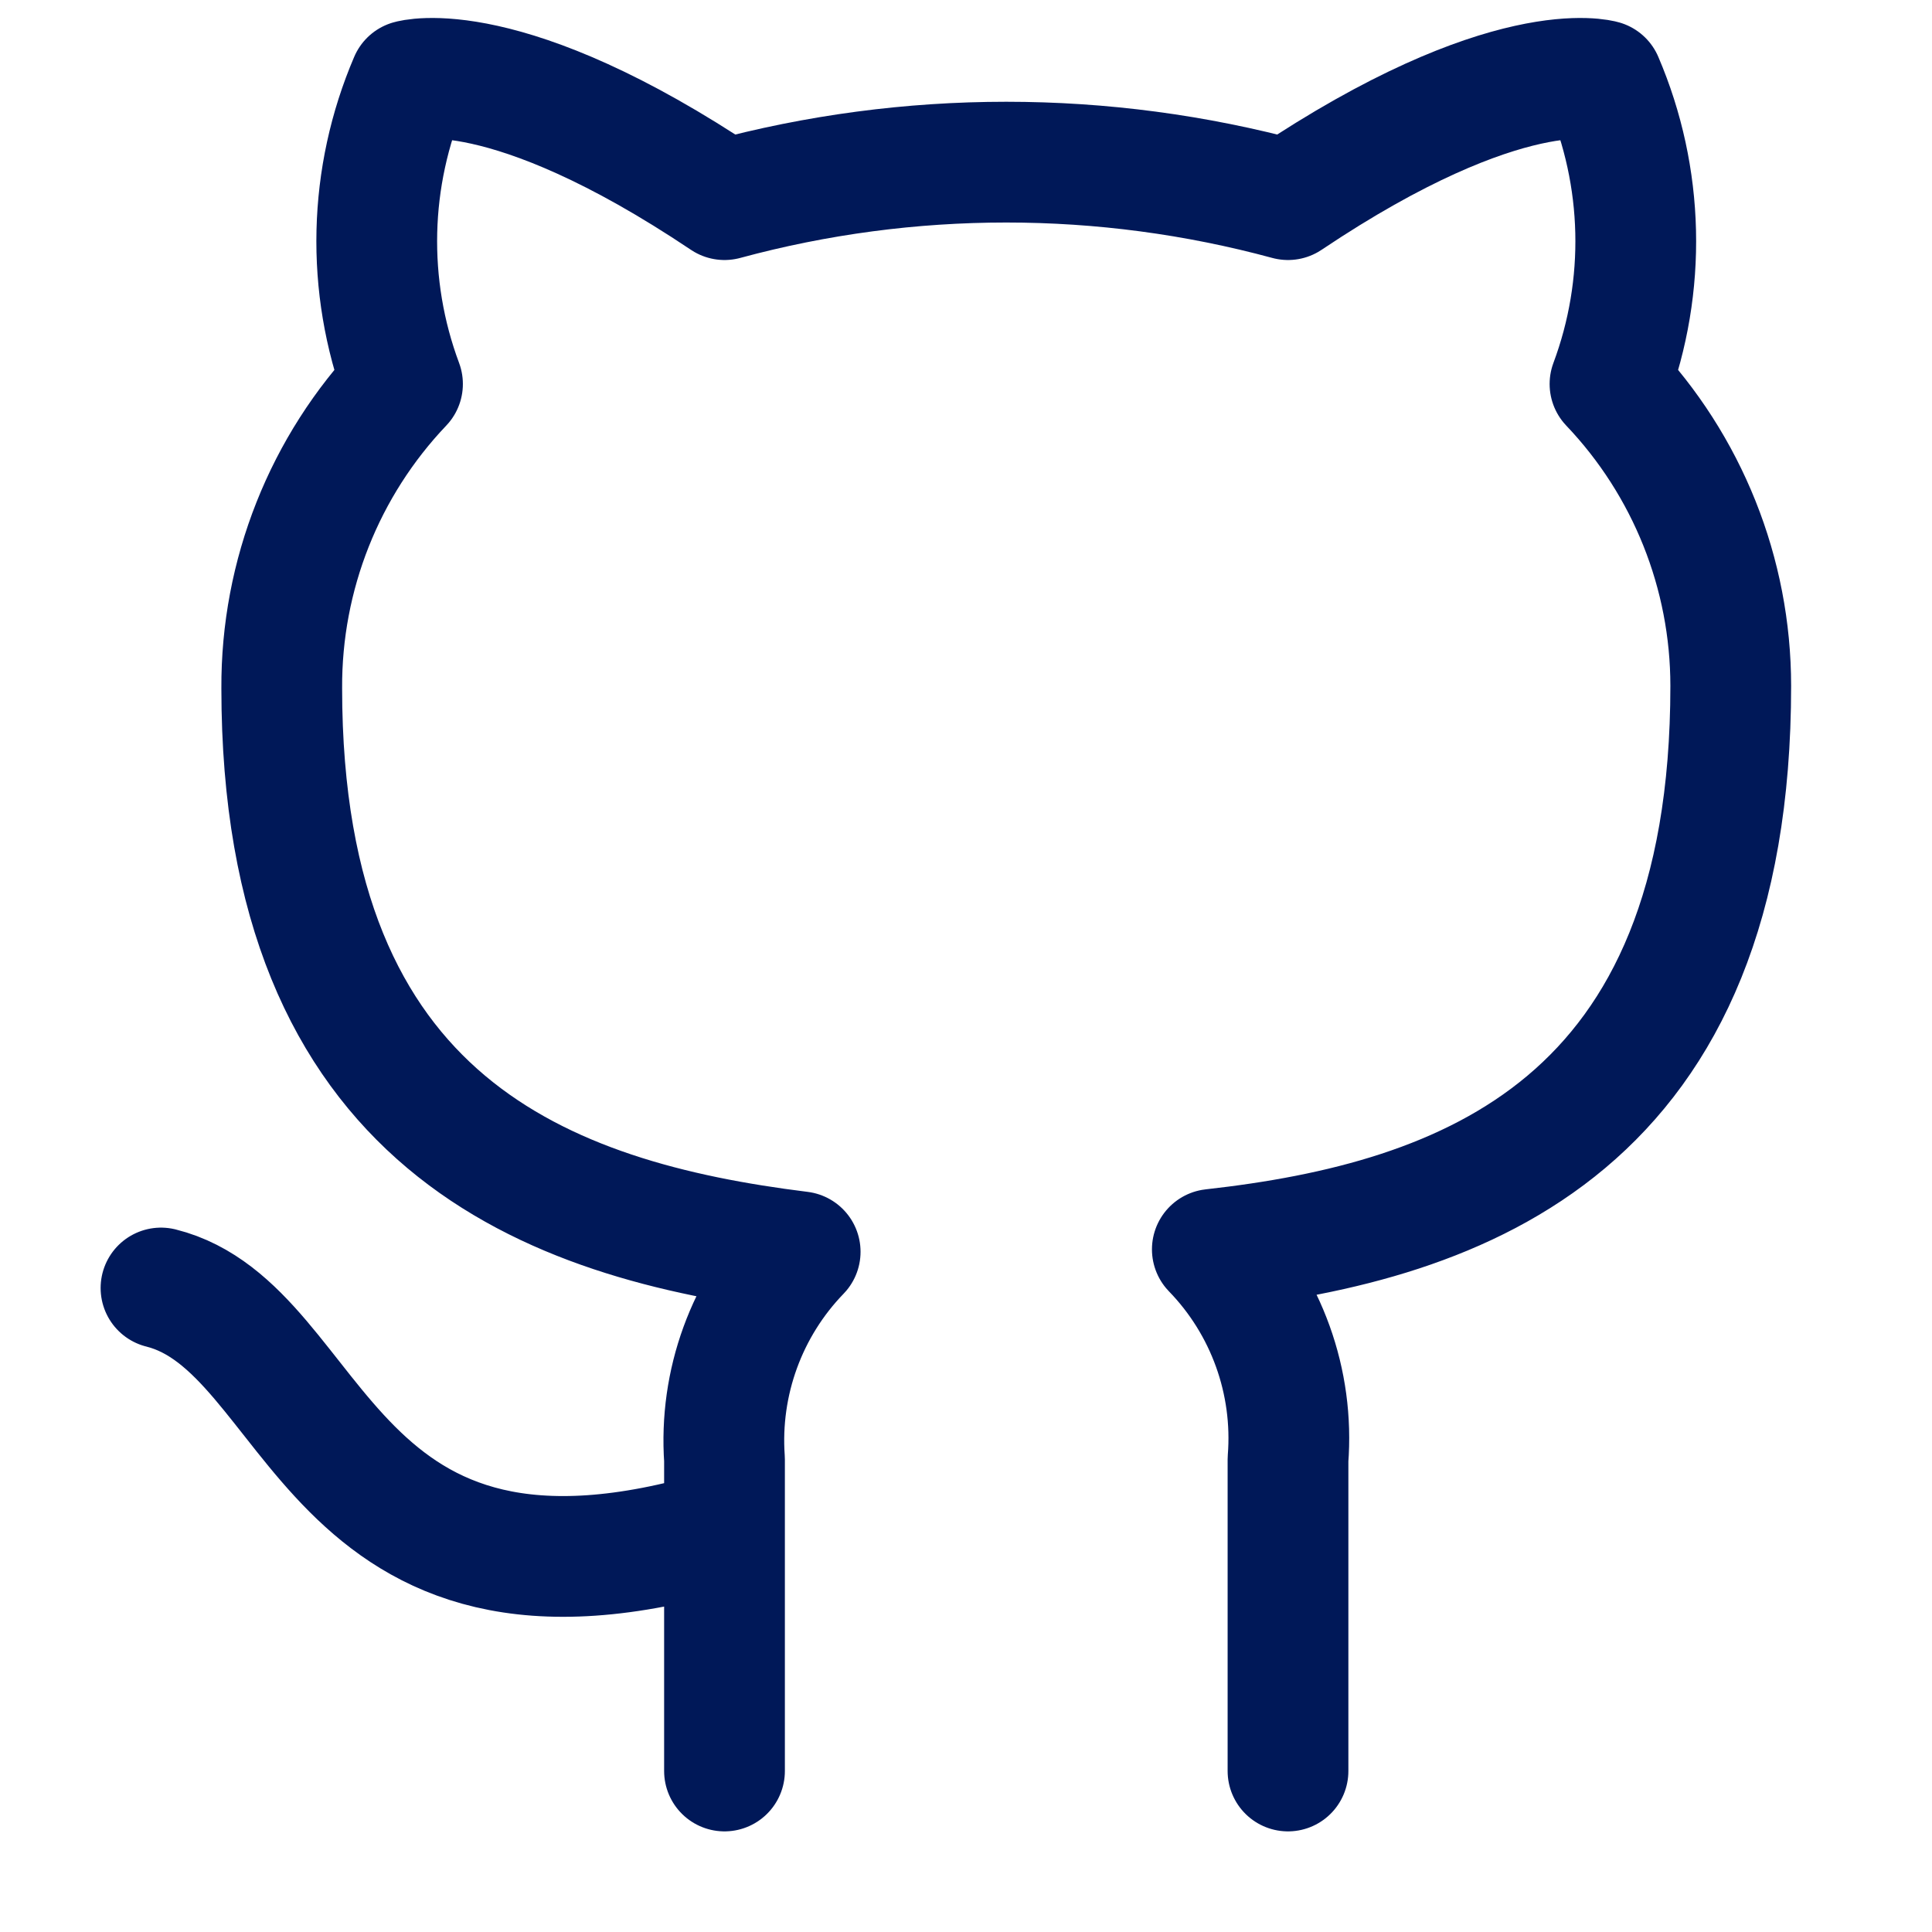
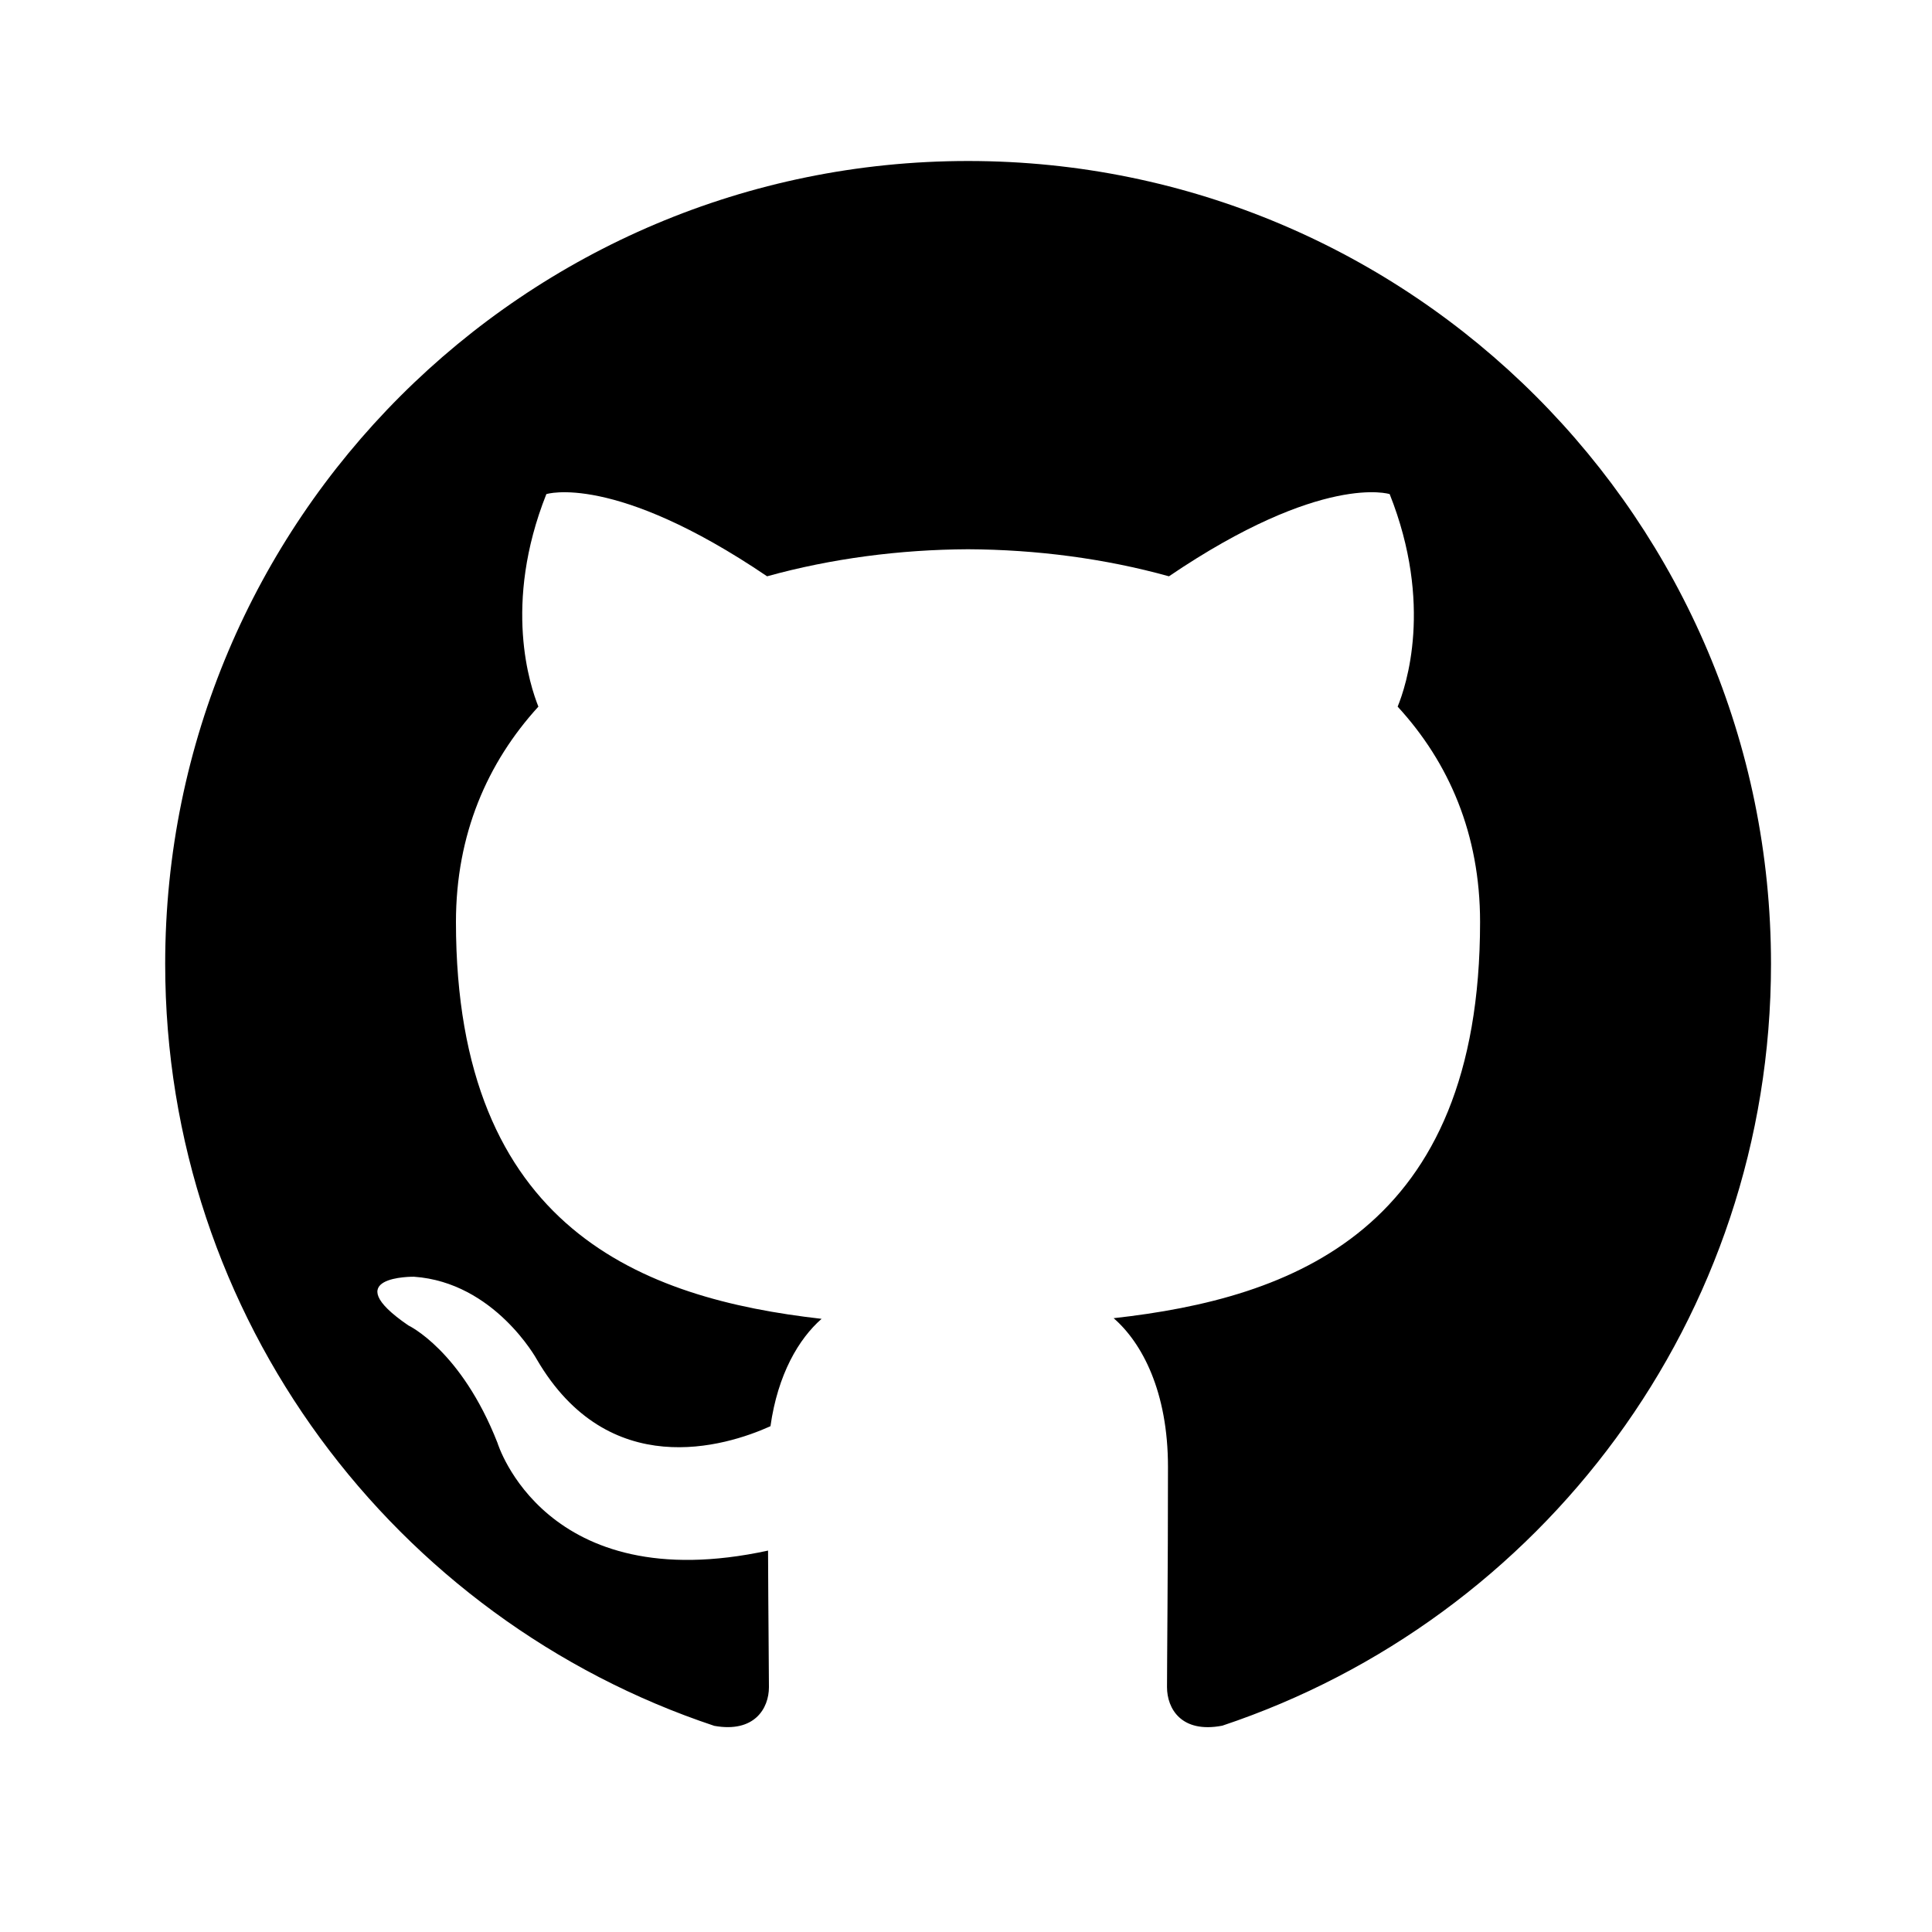
- <svg xmlns="http://www.w3.org/2000/svg" width="36" height="36" viewBox="0 0 24 24" fill="none" stroke="#001858" stroke-width="1.5" stroke-linecap="round" stroke-linejoin="round" class="feather feather-github">
-   <path d="M9 19c-5 1.5-5-2.5-7-3m14 6v-3.87a3.37 3.37 0 0 0-.94-2.61c3.14-.35 6.44-1.54 6.44-7A5.44 5.44 0 0 0 20 4.77 5.07 5.07 0 0 0 19.91 1S18.73.65 16 2.48a13.38 13.38 0 0 0-7 0C6.27.65 5.09 1 5.09 1A5.07 5.07 0 0 0 5 4.77a5.44 5.44 0 0 0-1.5 3.78c0 5.42 3.3 6.61 6.44 7A3.37 3.37 0 0 0 9 18.13V22" />
+ <svg xmlns="http://www.w3.org/2000/svg" width="24" height="24" viewBox="0 0 24 24">
+   <path fill-rule="evenodd" clip-rule="evenodd" d="M12.026,2c-5.509,0-9.974,4.465-9.974,9.974c0,4.406,2.857,8.145,6.821,9.465 c0.499,0.09,0.679-0.217,0.679-0.481c0-0.237-0.008-0.865-0.011-1.696c-2.775,0.602-3.361-1.338-3.361-1.338 c-0.452-1.152-1.107-1.459-1.107-1.459c-0.905-0.619,0.069-0.605,0.069-0.605c1.002,0.07,1.527,1.028,1.527,1.028 c0.89,1.524,2.336,1.084,2.902,0.829c0.091-0.645,0.351-1.085,0.635-1.334c-2.214-0.251-4.542-1.107-4.542-4.93 c0-1.087,0.389-1.979,1.024-2.675c-0.101-0.253-0.446-1.268,0.099-2.64c0,0,0.837-0.269,2.742,1.021 c0.798-0.221,1.649-0.332,2.496-0.336c0.849,0.004,1.701,0.115,2.496,0.336c1.906-1.291,2.742-1.021,2.742-1.021 c0.545,1.372,0.203,2.387,0.099,2.64c0.64,0.696,1.024,1.587,1.024,2.675c0,3.833-2.33,4.675-4.552,4.922 c0.355,0.308,0.675,0.916,0.675,1.846c0,1.334-0.012,2.41-0.012,2.737c0,0.267,0.178,0.577,0.687,0.479 C19.146,20.115,22,16.379,22,11.974C22,6.465,17.535,2,12.026,2z" />
</svg>
